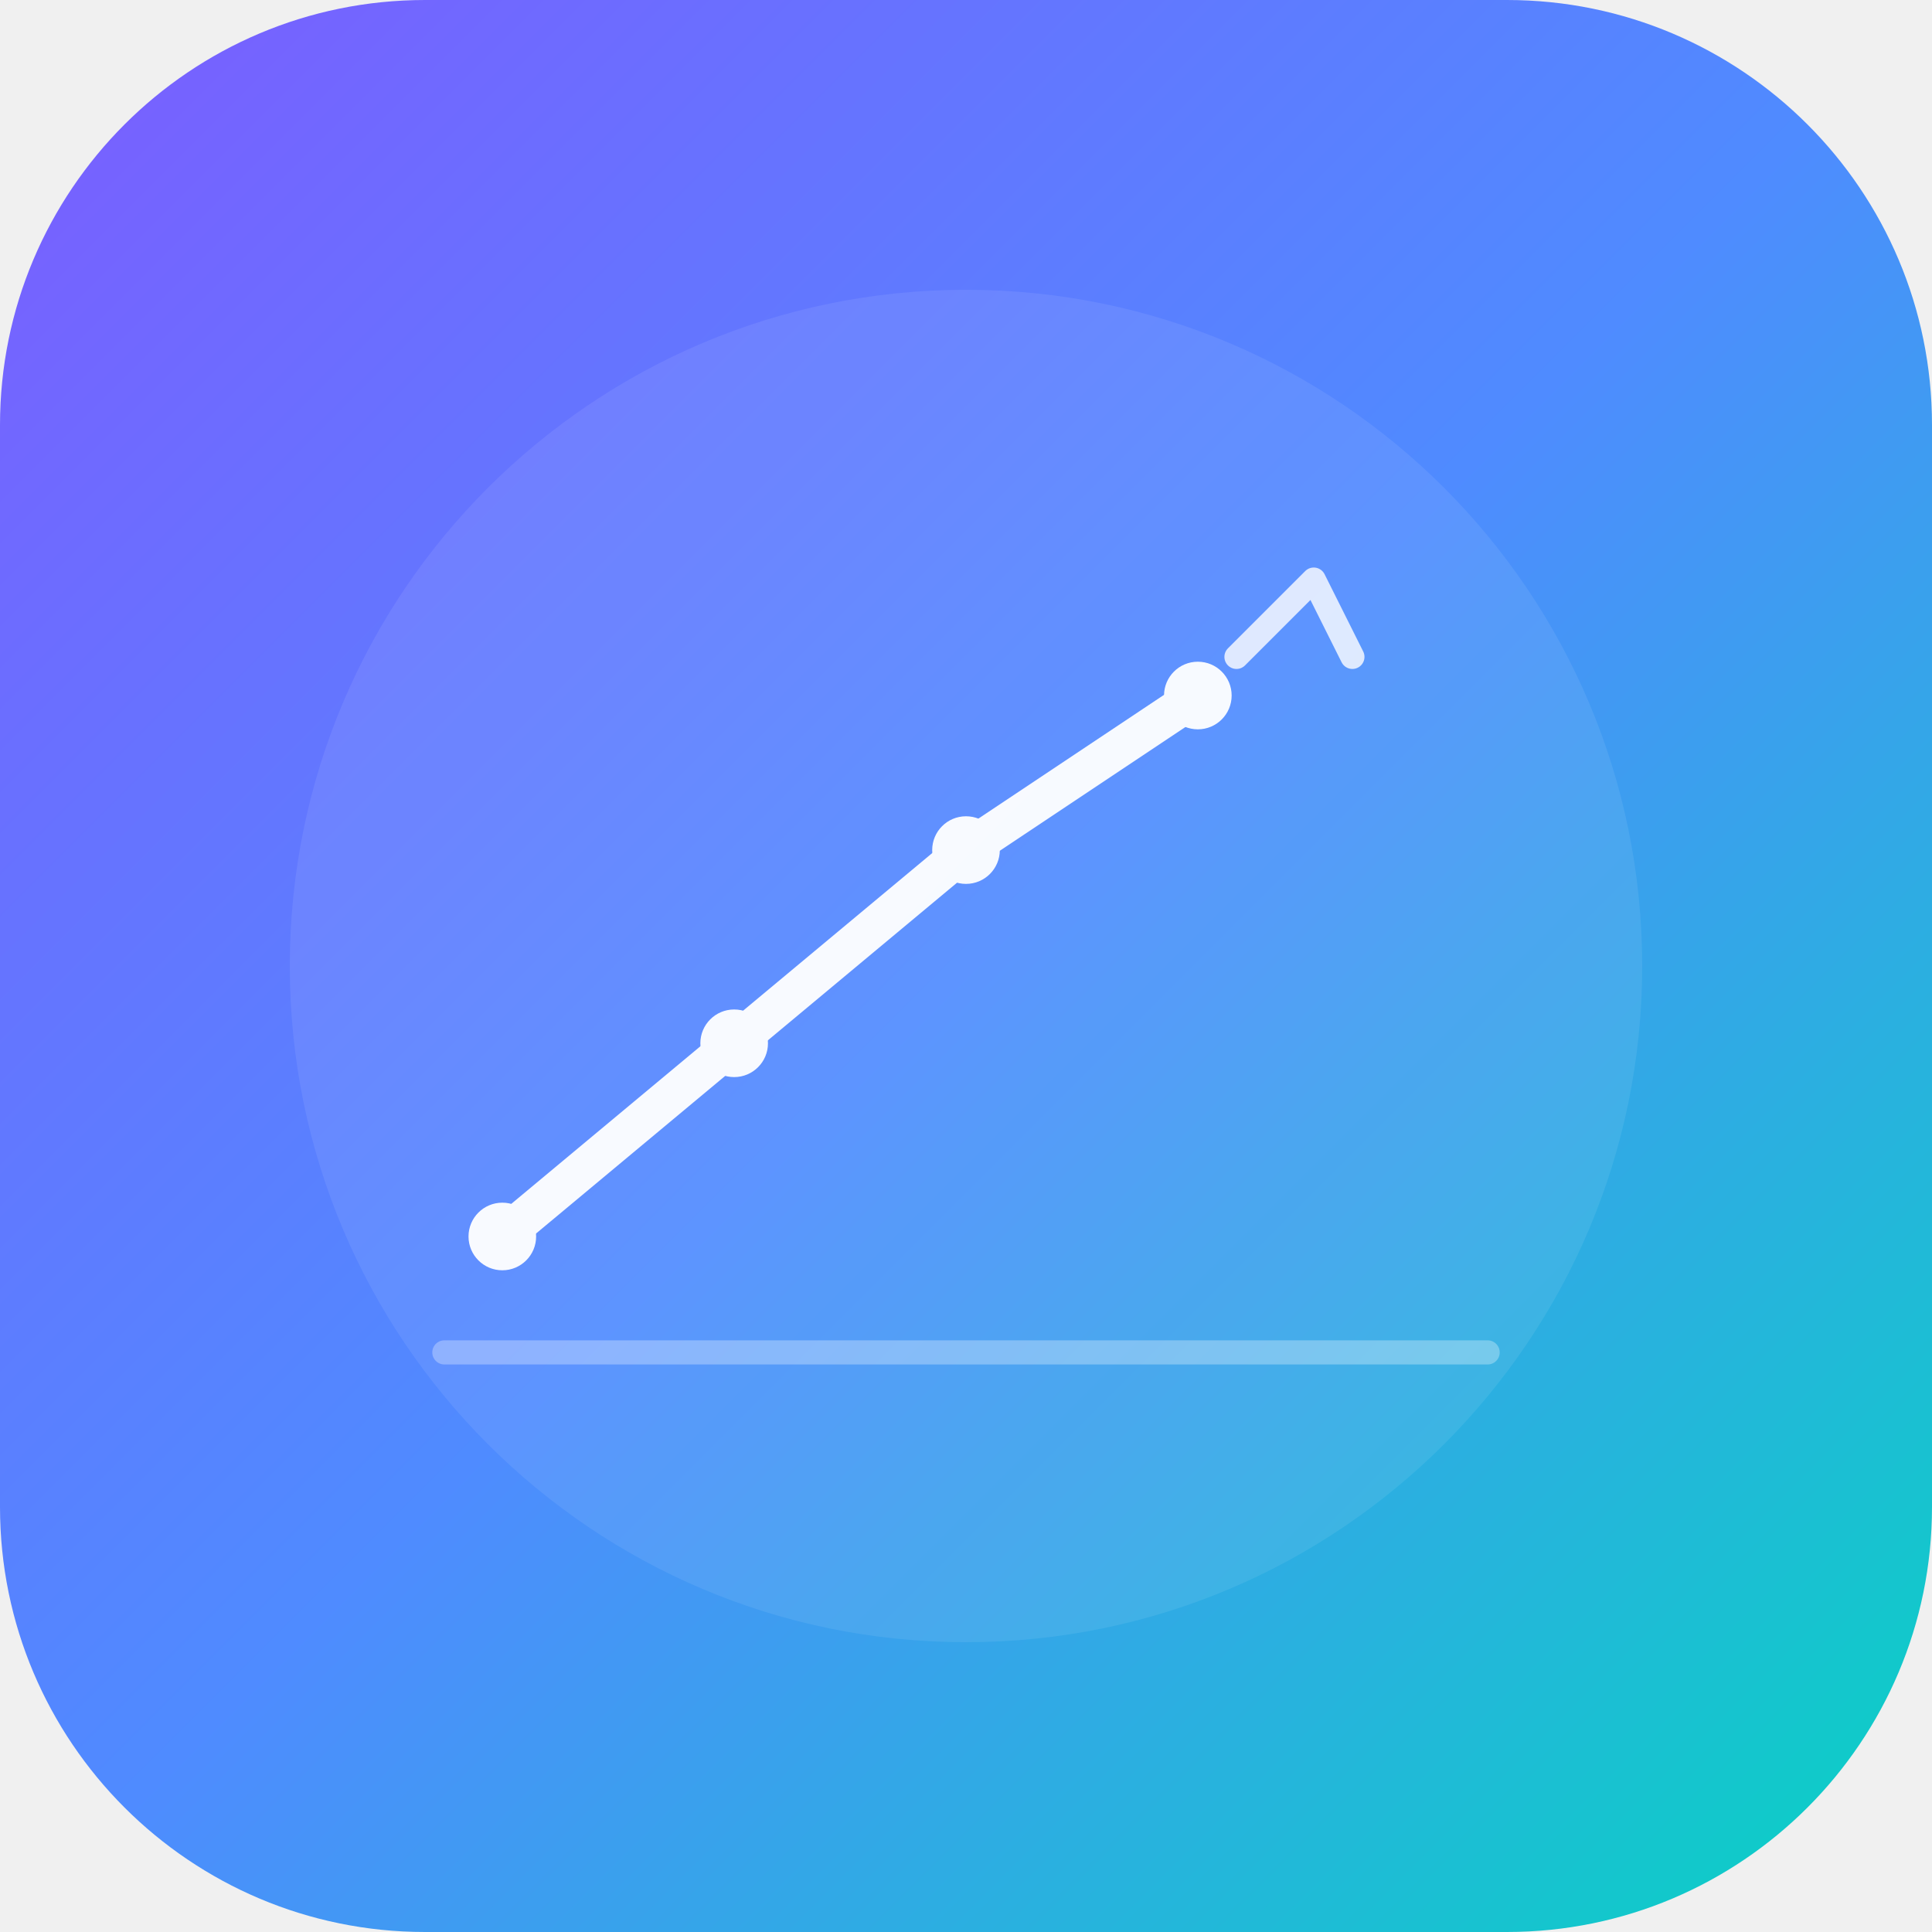
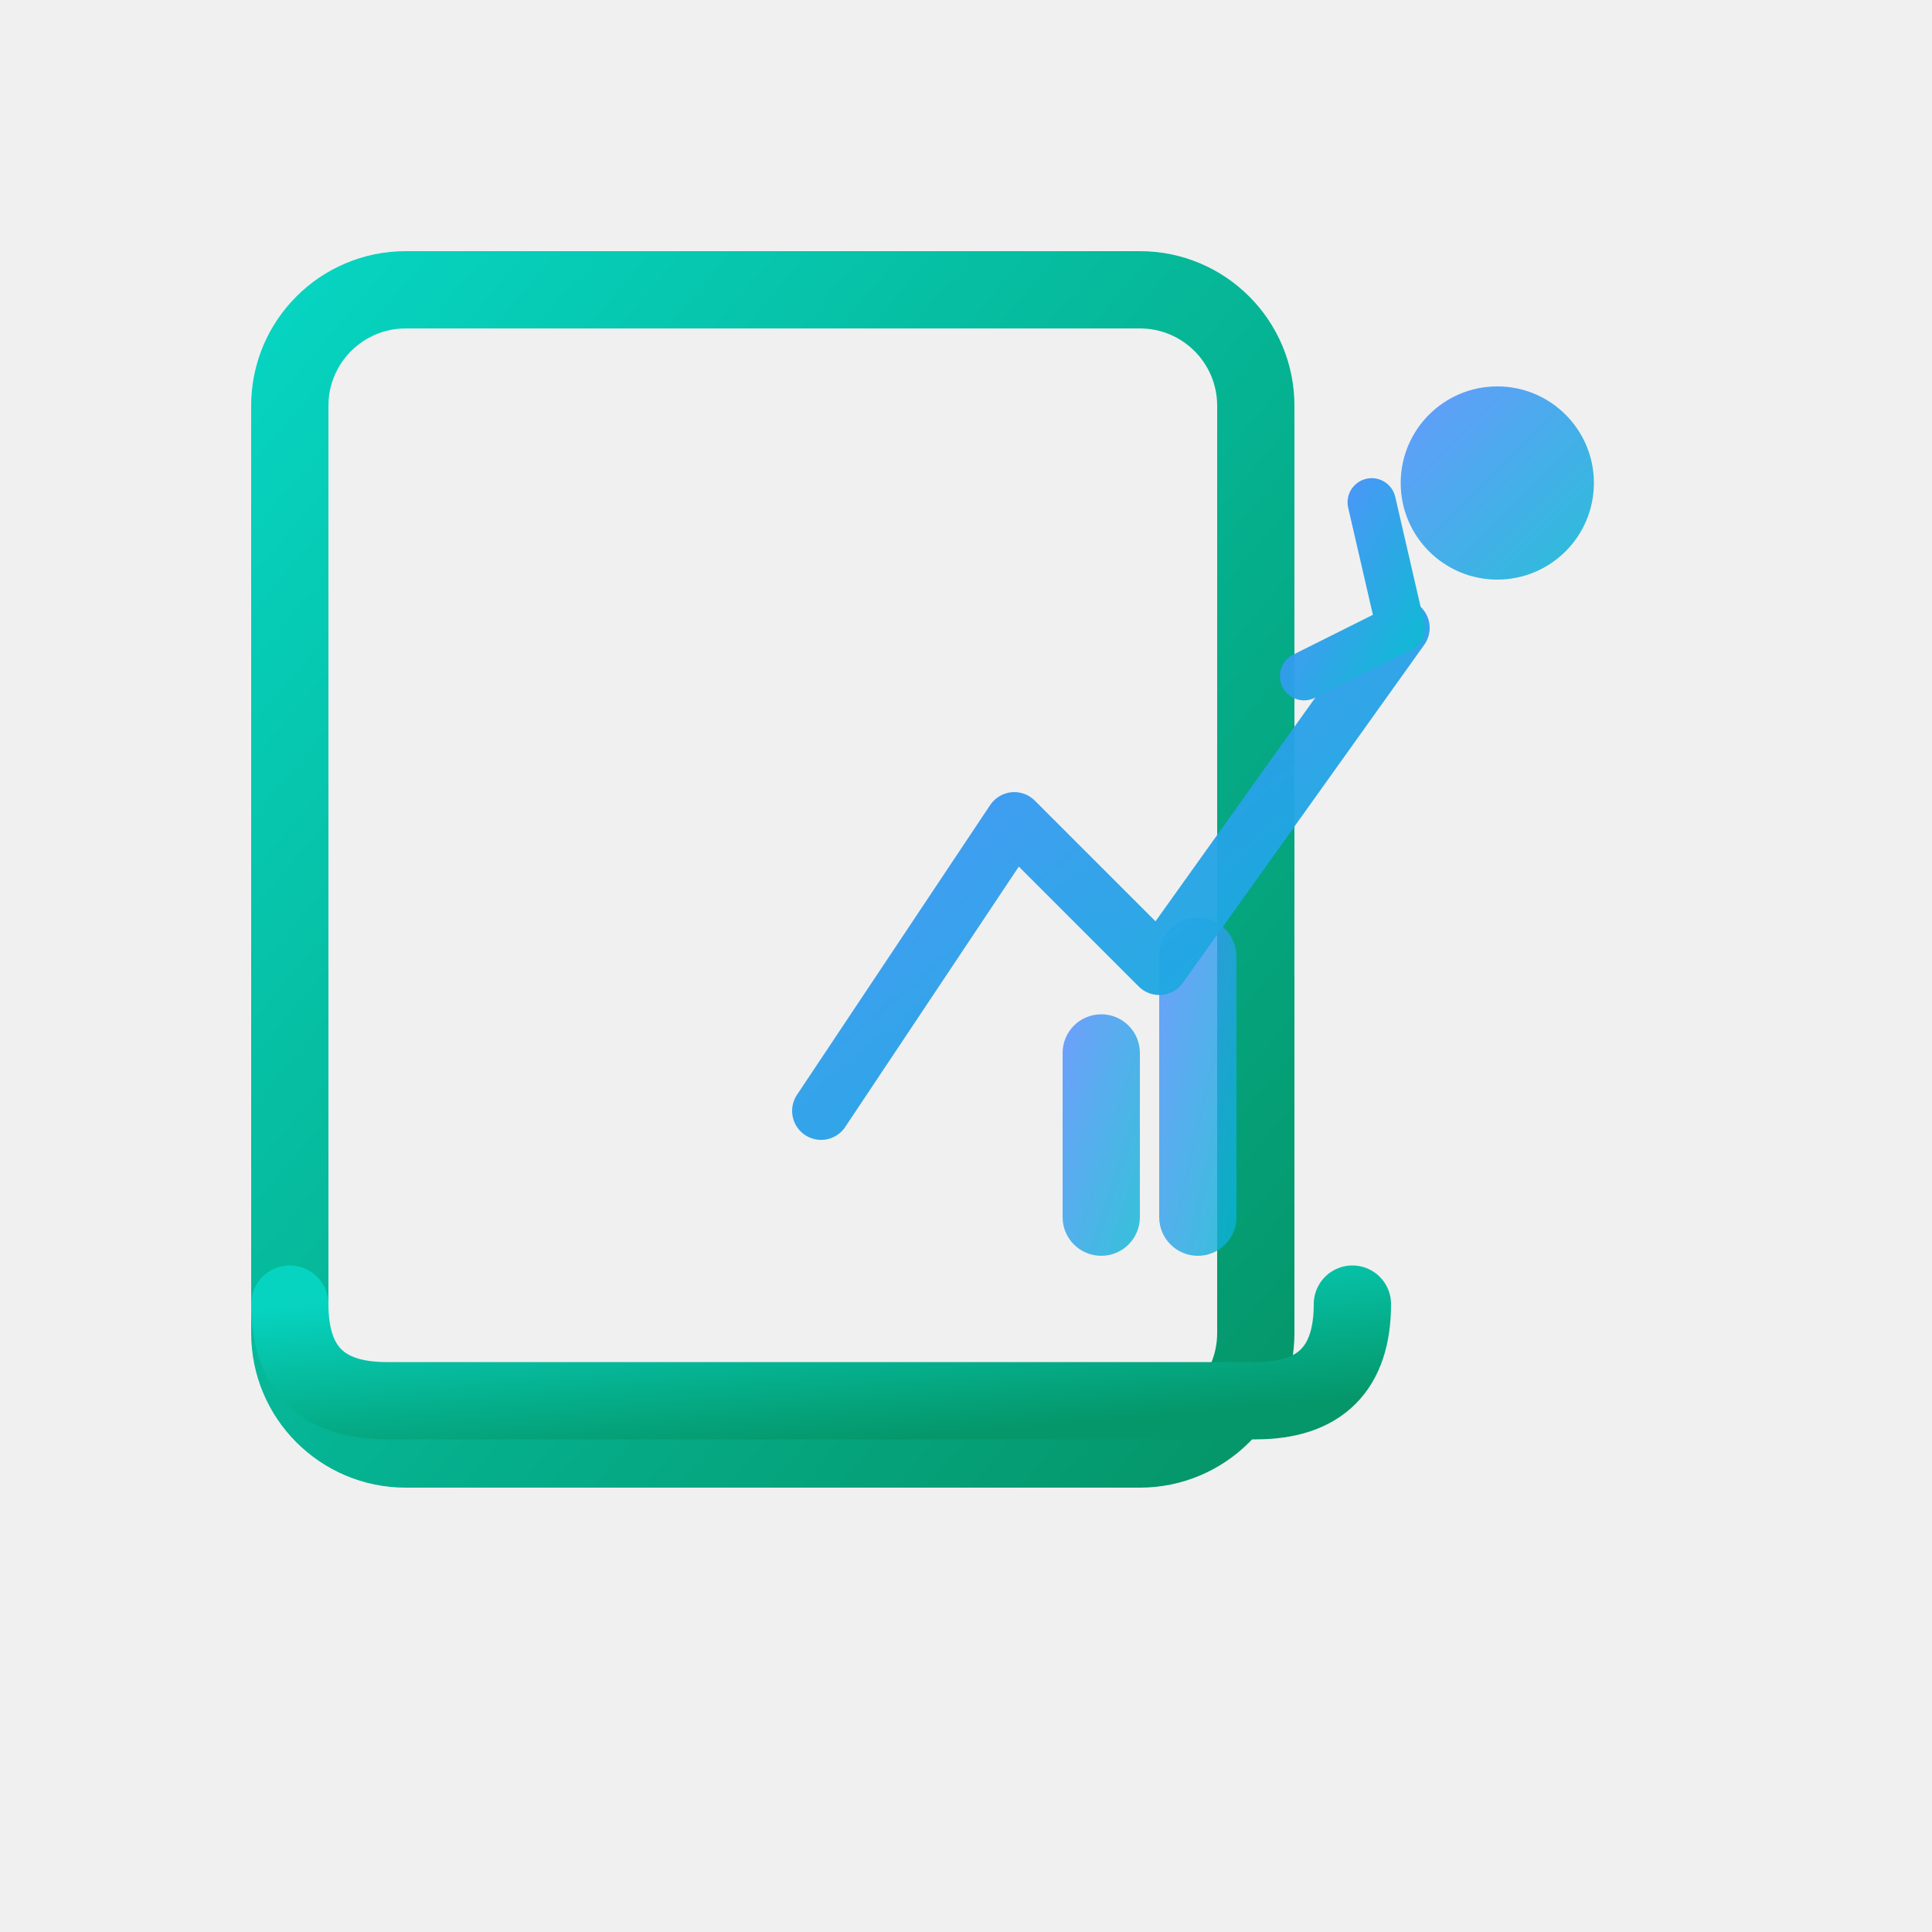
<svg xmlns="http://www.w3.org/2000/svg" width="200" height="200" viewBox="0 0 200 200" fill="none">
  <defs>
-     <linearGradient id="bgGrad" x1="0%" y1="0%" x2="100%" y2="100%">
-       <stop offset="0%" style="stop-color:#7c5cff;stop-opacity:1" />
-       <stop offset="50%" style="stop-color:#4f8bff;stop-opacity:1" />
-       <stop offset="100%" style="stop-color:#06d4c1;stop-opacity:1" />
+     <linearGradient id="frameGrad" x1="0%" y1="0%" x2="100%" y2="100%">
+       <stop offset="0%" style="stop-color:#06d4c1;stop-opacity:1" />
+       <stop offset="100%" style="stop-color:#059669;stop-opacity:1" />
+     </linearGradient>
+     <linearGradient id="trendGrad" x1="0%" y1="0%" x2="100%" y2="100%">
+       <stop offset="0%" style="stop-color:#4f8bff;stop-opacity:1" />
+       <stop offset="100%" style="stop-color:#06b6d4;stop-opacity:1" />
    </linearGradient>
  </defs>
-   <rect width="200" height="200" rx="44" fill="url(#bgGrad)" />
-   <g transform="translate(100, 100)">
-     <circle cx="0" cy="0" r="70" fill="rgba(255,255,255,0.08)" />
-     <g opacity="0.95">
-       <circle cx="-48" cy="28" r="3.5" fill="white" />
-       <circle cx="-24" cy="8" r="3.5" fill="white" />
-       <circle cx="0" cy="-12" r="3.5" fill="white" />
-       <circle cx="24" cy="-28" r="3.5" fill="white" />
-       <path d="M -48 28 L -24 8 L 0 -12 L 24 -28" stroke="white" stroke-width="4" fill="none" stroke-linecap="round" stroke-linejoin="round" />
-     </g>
-     <line x1="-54" y1="40" x2="54" y2="40" stroke="rgba(255,255,255,0.3)" stroke-width="2.5" stroke-linecap="round" />
-     <path d="M 28 -32 L 36 -40 L 40 -32" fill="none" stroke="white" stroke-width="2.5" stroke-linecap="round" stroke-linejoin="round" opacity="0.8" />
+   <rect x="30" y="30" width="100" height="120" rx="12" fill="none" stroke="url(#frameGrad)" stroke-width="8" stroke-linecap="round" stroke-linejoin="round" />
+   <line x1="50" y1="55" x2="90" y2="55" stroke="url(#frameGrad)" stroke-width="5" stroke-linecap="round" opacity="0.7" />
+   <line x1="50" y1="75" x2="90" y2="75" stroke="url(#frameGrad)" stroke-width="5" stroke-linecap="round" opacity="0.7" />
+   <line x1="50" y1="95" x2="90" y2="95" stroke="url(#frameGrad)" stroke-width="5" stroke-linecap="round" opacity="0.7" />
+   <path d="M 30 135 Q 30 145 40 145 L 130 145 Q 140 145 140 135" fill="none" stroke="url(#frameGrad)" stroke-width="8" stroke-linecap="round" stroke-linejoin="round" />
+   <g opacity="0.8">
+     <rect x="110" y="105" width="8" height="25" rx="4" fill="url(#trendGrad)" />
+     <rect x="120" y="95" width="8" height="35" rx="4" fill="url(#trendGrad)" />
  </g>
+   <g opacity="0.95">
+     <path d="M 85 115 L 105 85 L 120 100 L 145 65" fill="none" stroke="url(#trendGrad)" stroke-width="6" stroke-linecap="round" stroke-linejoin="round" />
+     <path d="M 145 65 L 135 70 M 145 65 L 142 52" fill="none" stroke="url(#trendGrad)" stroke-width="5" stroke-linecap="round" stroke-linejoin="round" />
+   </g>
+   <circle cx="155" cy="50" r="10" fill="url(#trendGrad)" opacity="0.85" />
</svg>
